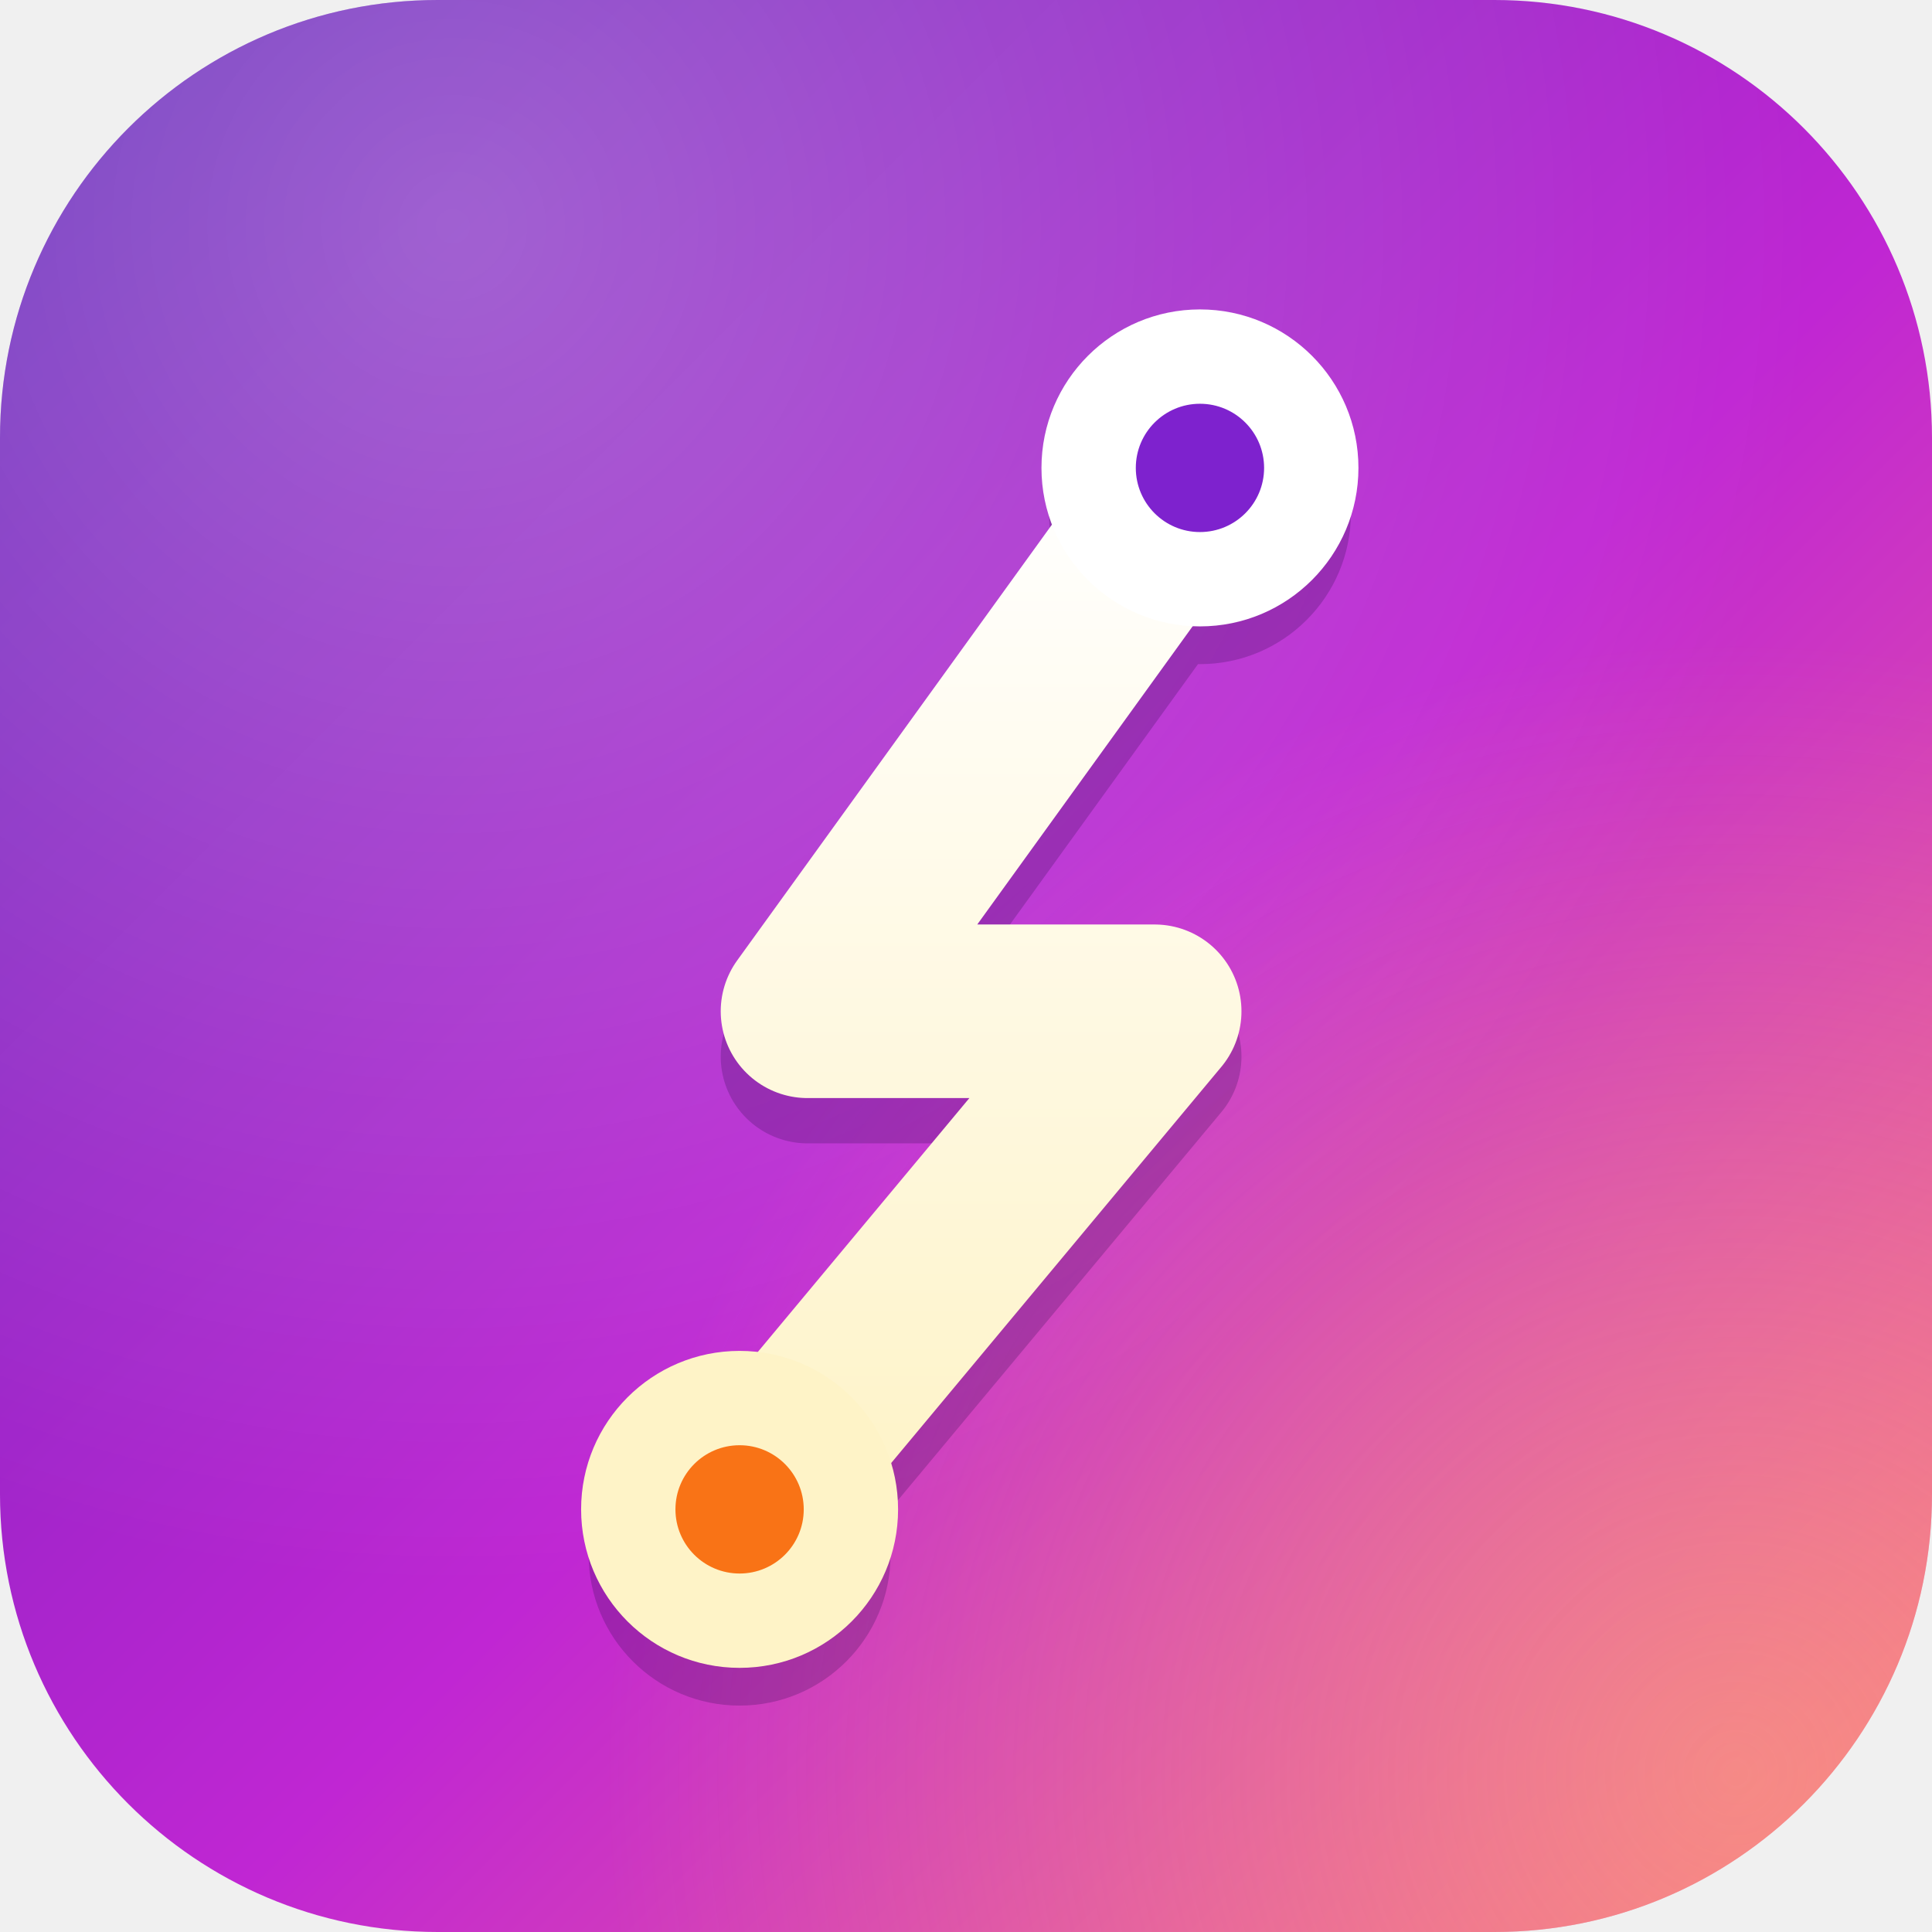
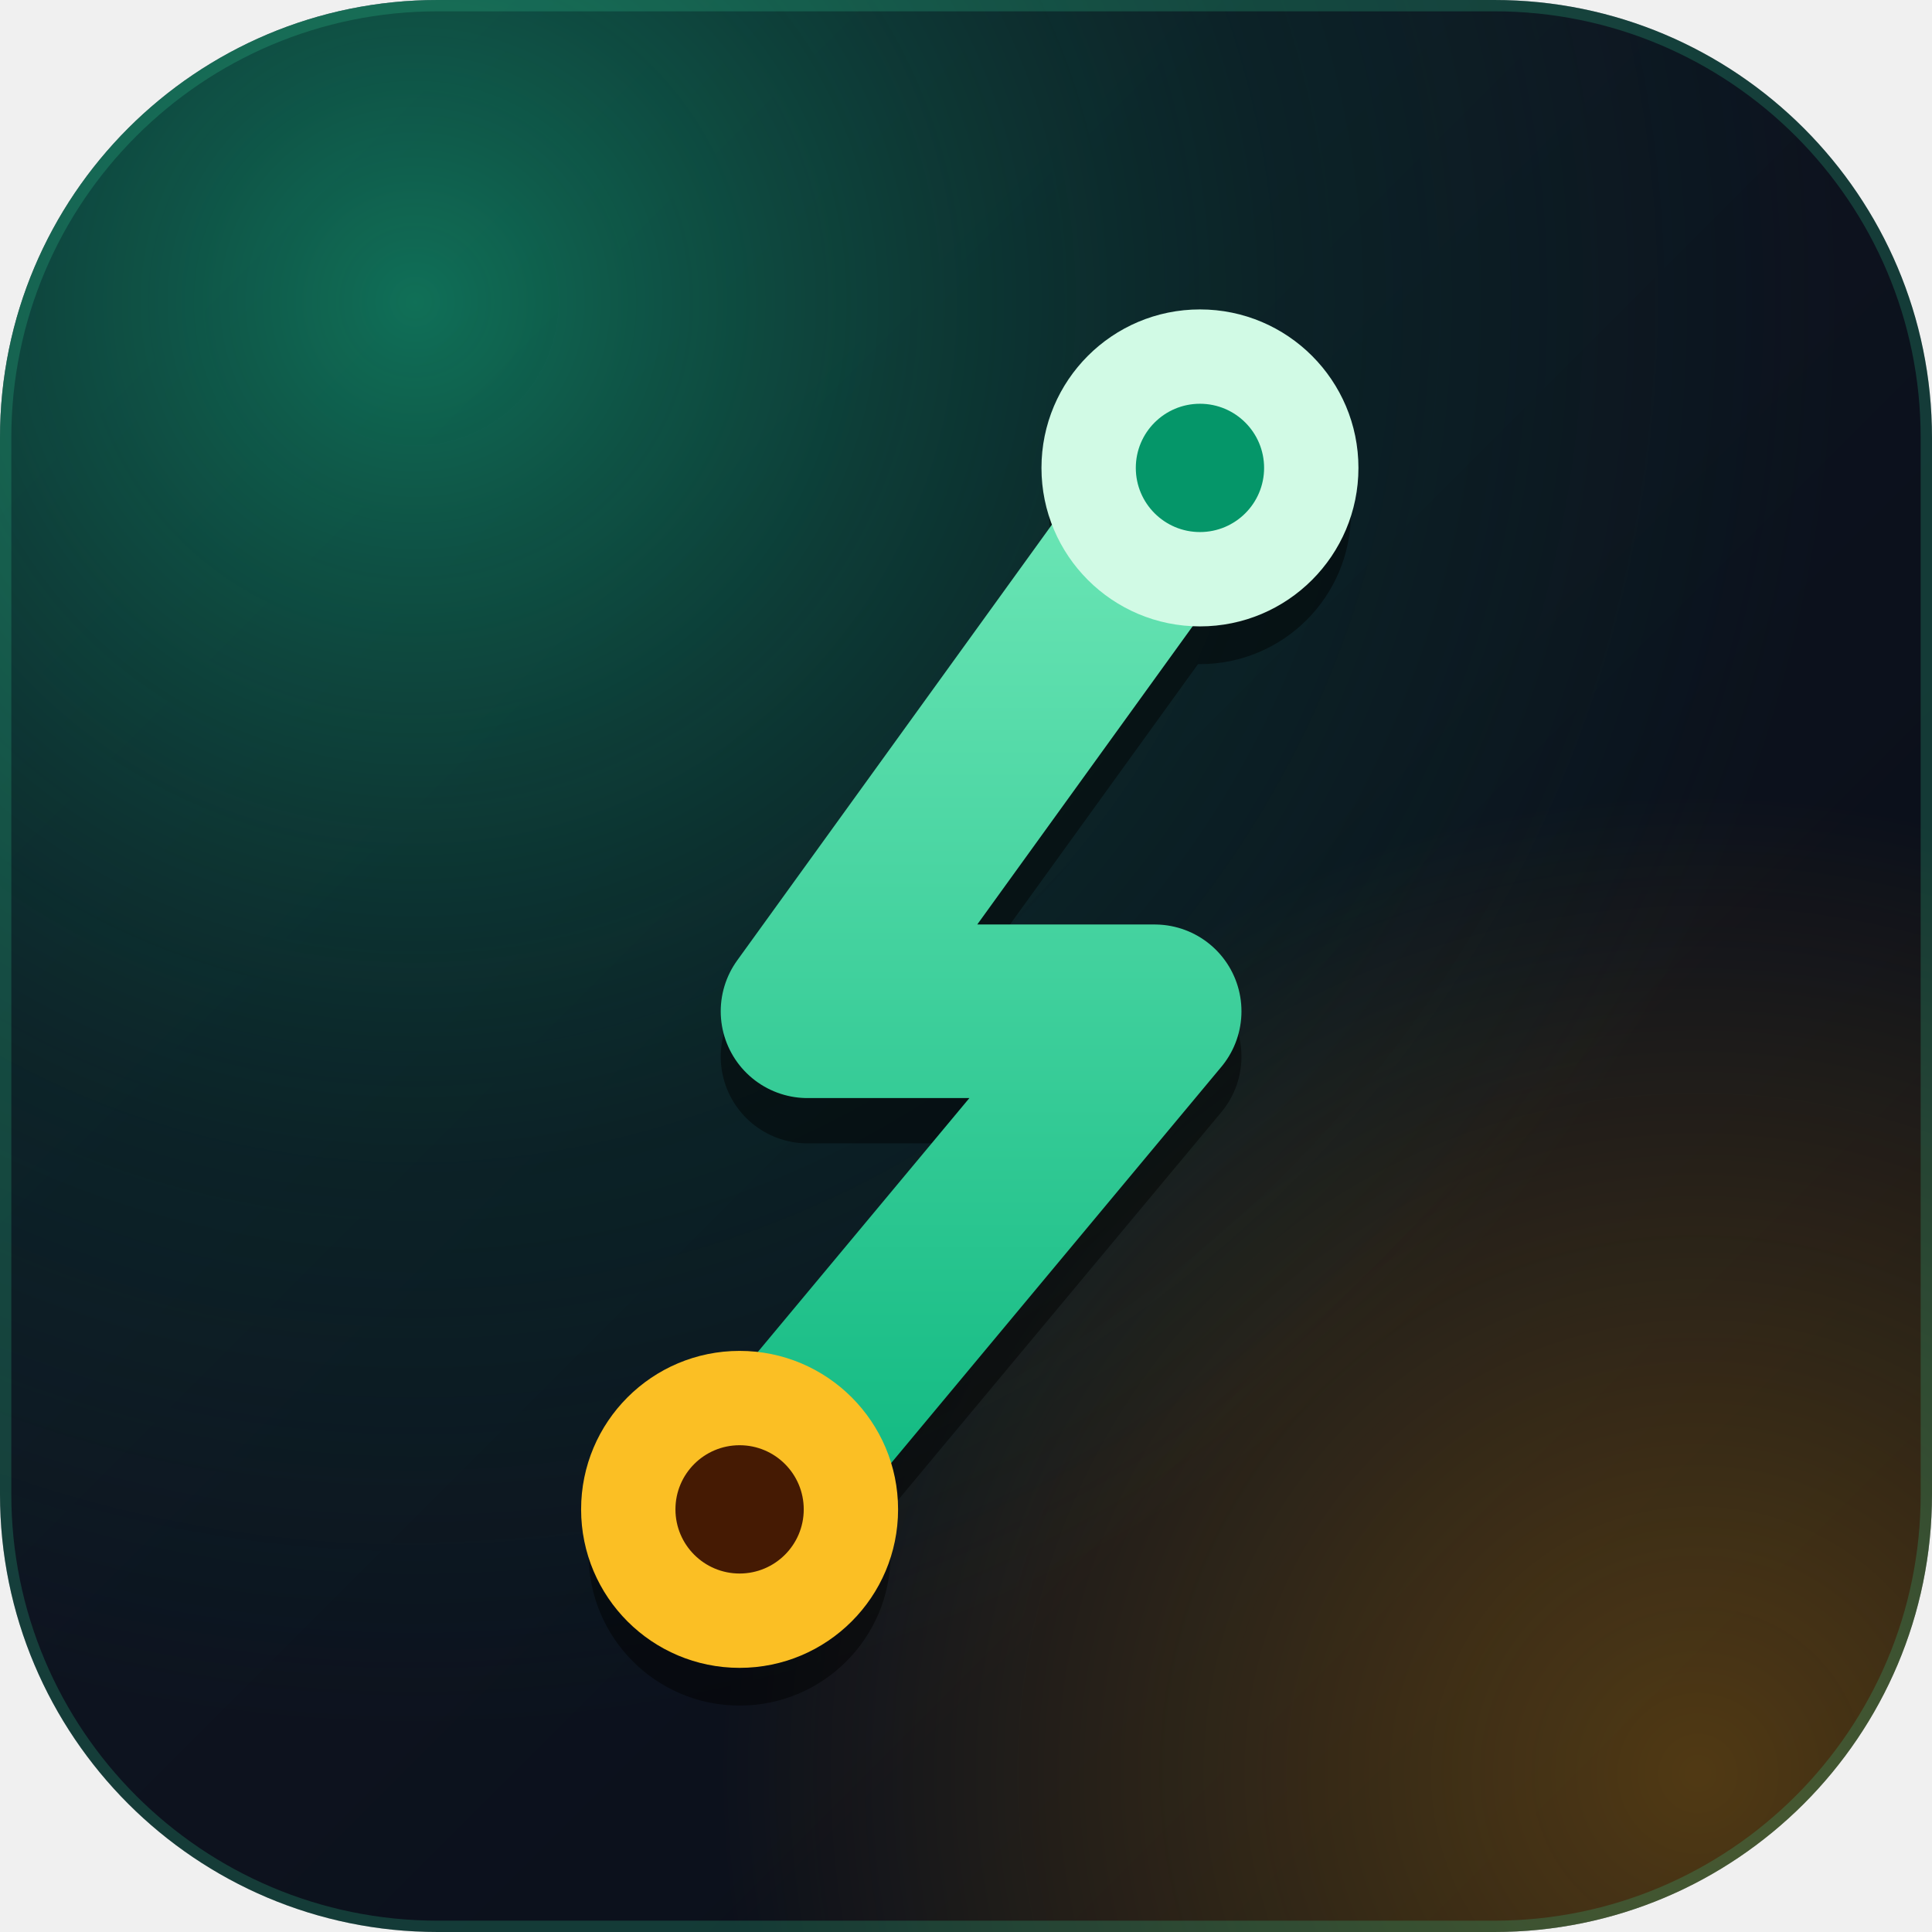
<svg xmlns="http://www.w3.org/2000/svg" viewBox="0 0 512 512" width="512" height="512">
  <defs>
    <clipPath id="clip">
      <rect width="512" height="512" rx="116" />
    </clipPath>
    <linearGradient id="bg" x1="0" y1="0" x2="1" y2="1">
-       <stop offset="0" stop-color="#5B21B6" />
-       <stop offset="0.55" stop-color="#C026D3" />
-       <stop offset="1" stop-color="#FB7185" />
+       <stop offset="0" stop-color="#111827" />
+       <stop offset="1" stop-color="#090D16" />
    </linearGradient>
-     <radialGradient id="light" gradientUnits="userSpaceOnUse" cx="120" cy="60" r="360">
-       <stop offset="0" stop-color="#FFFFFF" stop-opacity="0.28" />
-       <stop offset="1" stop-color="#FFFFFF" stop-opacity="0" />
+     <radialGradient id="glowE" gradientUnits="userSpaceOnUse" cx="110" cy="80" r="380">
+       <stop offset="0" stop-color="#10B981" stop-opacity="0.55" />
+       <stop offset="0.6" stop-color="#064E3B" stop-opacity="0.25" />
+       <stop offset="1" stop-color="#064E3B" stop-opacity="0" />
    </radialGradient>
-     <radialGradient id="dark" gradientUnits="userSpaceOnUse" cx="460" cy="470" r="300">
-       <stop offset="0" stop-color="#FDBA74" stop-opacity="0.45" />
-       <stop offset="1" stop-color="#FDBA74" stop-opacity="0" />
+     <radialGradient id="glowA" gradientUnits="userSpaceOnUse" cx="450" cy="470" r="260">
+       <stop offset="0" stop-color="#F59E0B" stop-opacity="0.30" />
+       <stop offset="1" stop-color="#F59E0B" stop-opacity="0" />
    </radialGradient>
    <linearGradient id="bolt" x1="0" y1="0" x2="0" y2="1">
-       <stop offset="0" stop-color="#FFFFFF" />
-       <stop offset="1" stop-color="#FEF3C7" />
+       <stop offset="0" stop-color="#6EE7B7" />
+       <stop offset="1" stop-color="#10B981" />
    </linearGradient>
  </defs>
  <g clip-path="url(#clip)">
    <rect width="512" height="512" fill="url(#bg)" />
-     <rect width="512" height="512" fill="url(#dark)" />
-     <rect width="512" height="512" fill="url(#light)" />
+     <rect width="512" height="512" fill="url(#glowE)" />
+     <rect width="512" height="512" fill="url(#glowA)" />
  </g>
-   <g transform="translate(0 12)" opacity="0.25" fill="none" stroke="#2E0A4F" stroke-linecap="round" stroke-linejoin="round">
+   <rect x="1.5" y="1.5" width="509" height="509" rx="114.5" fill="none" stroke="#34D399" stroke-opacity="0.22" stroke-width="3" />
+   <g transform="translate(0 12)" opacity="0.45" fill="none" stroke="#000000" stroke-linecap="round" stroke-linejoin="round">
    <path d="M318 124 L214 268 L306 268 L196 400" stroke-width="46" />
-     <circle cx="318" cy="124" r="40" fill="#2E0A4F" stroke="none" />
-     <circle cx="196" cy="400" r="40" fill="#2E0A4F" stroke="none" />
+     <circle cx="318" cy="124" r="40" fill="#000000" stroke="none" />
+     <circle cx="196" cy="400" r="40" fill="#000000" stroke="none" />
  </g>
  <path d="M318 124 L214 268 L306 268 L196 400" fill="none" stroke="url(#bolt)" stroke-width="46" stroke-linecap="round" stroke-linejoin="round" />
-   <circle cx="318" cy="124" r="42" fill="#FFFFFF" />
-   <circle cx="318" cy="124" r="17" fill="#7E22CE" />
-   <circle cx="196" cy="400" r="42" fill="#FEF3C7" />
-   <circle cx="196" cy="400" r="17" fill="#F97316" />
+   <circle cx="318" cy="124" r="42" fill="#D1FAE5" />
+   <circle cx="318" cy="124" r="17" fill="#059669" />
+   <circle cx="196" cy="400" r="42" fill="#FBBF24" />
+   <circle cx="196" cy="400" r="17" fill="#451A03" />
</svg>
